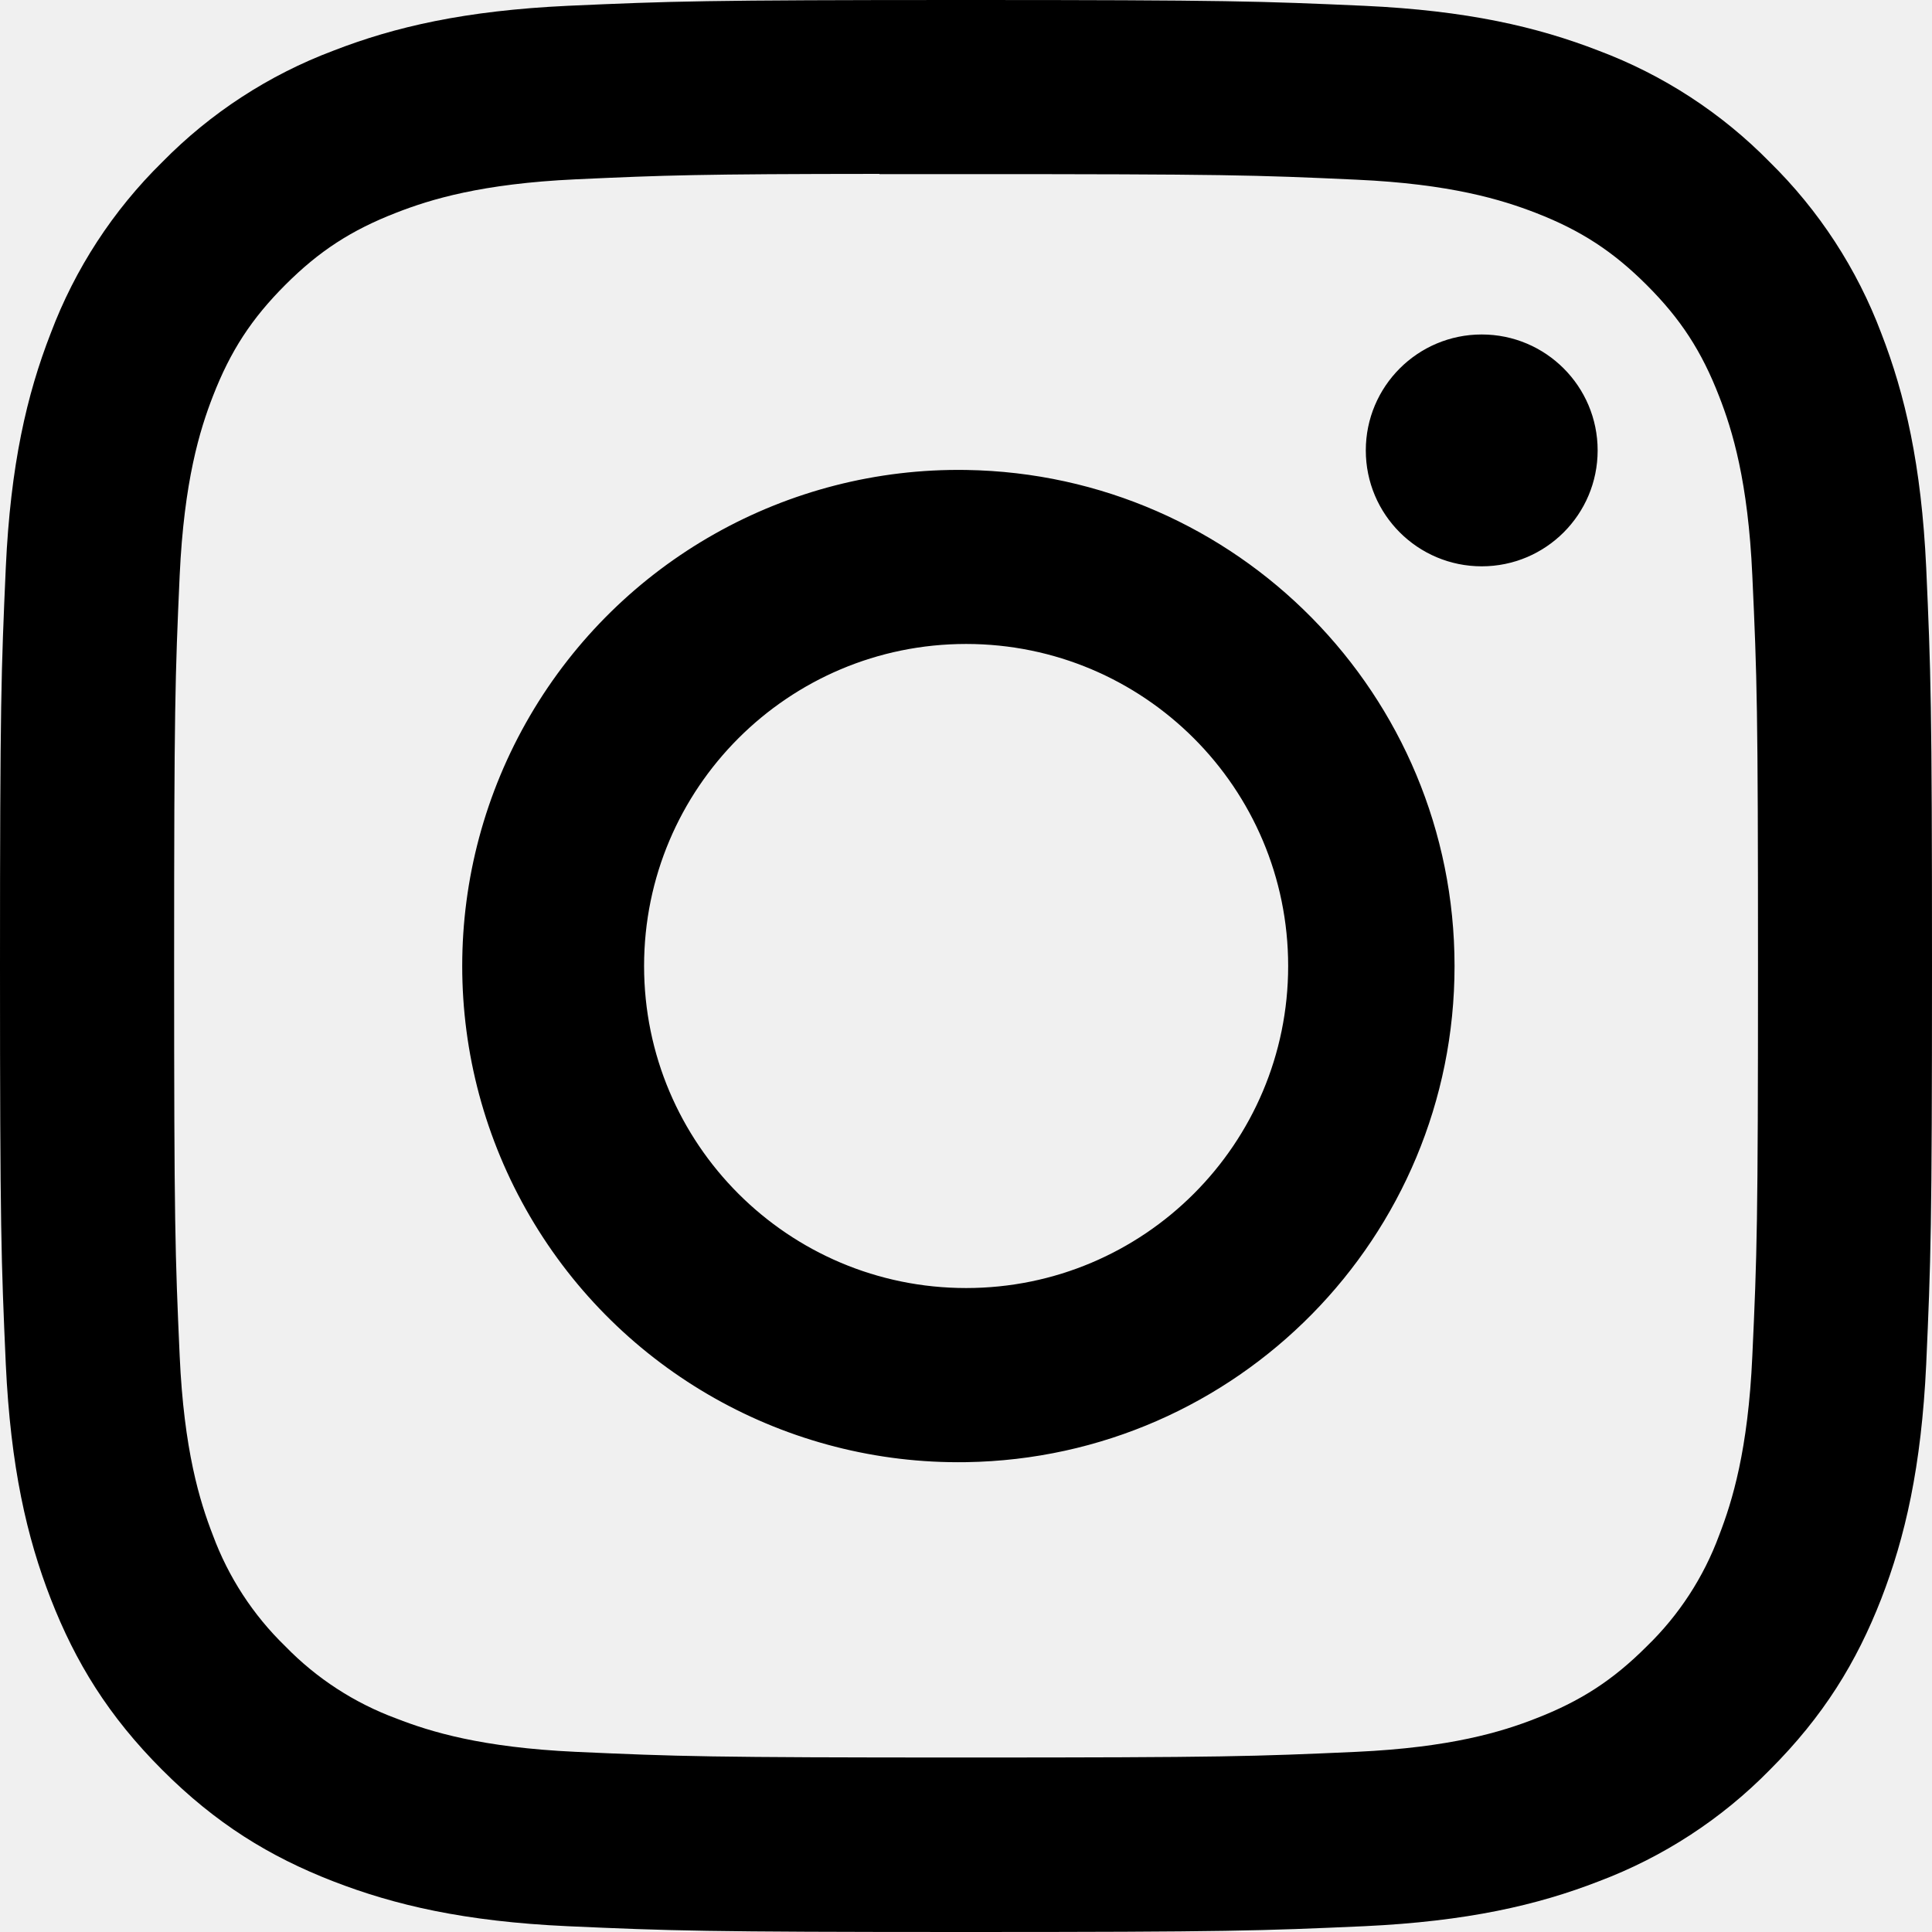
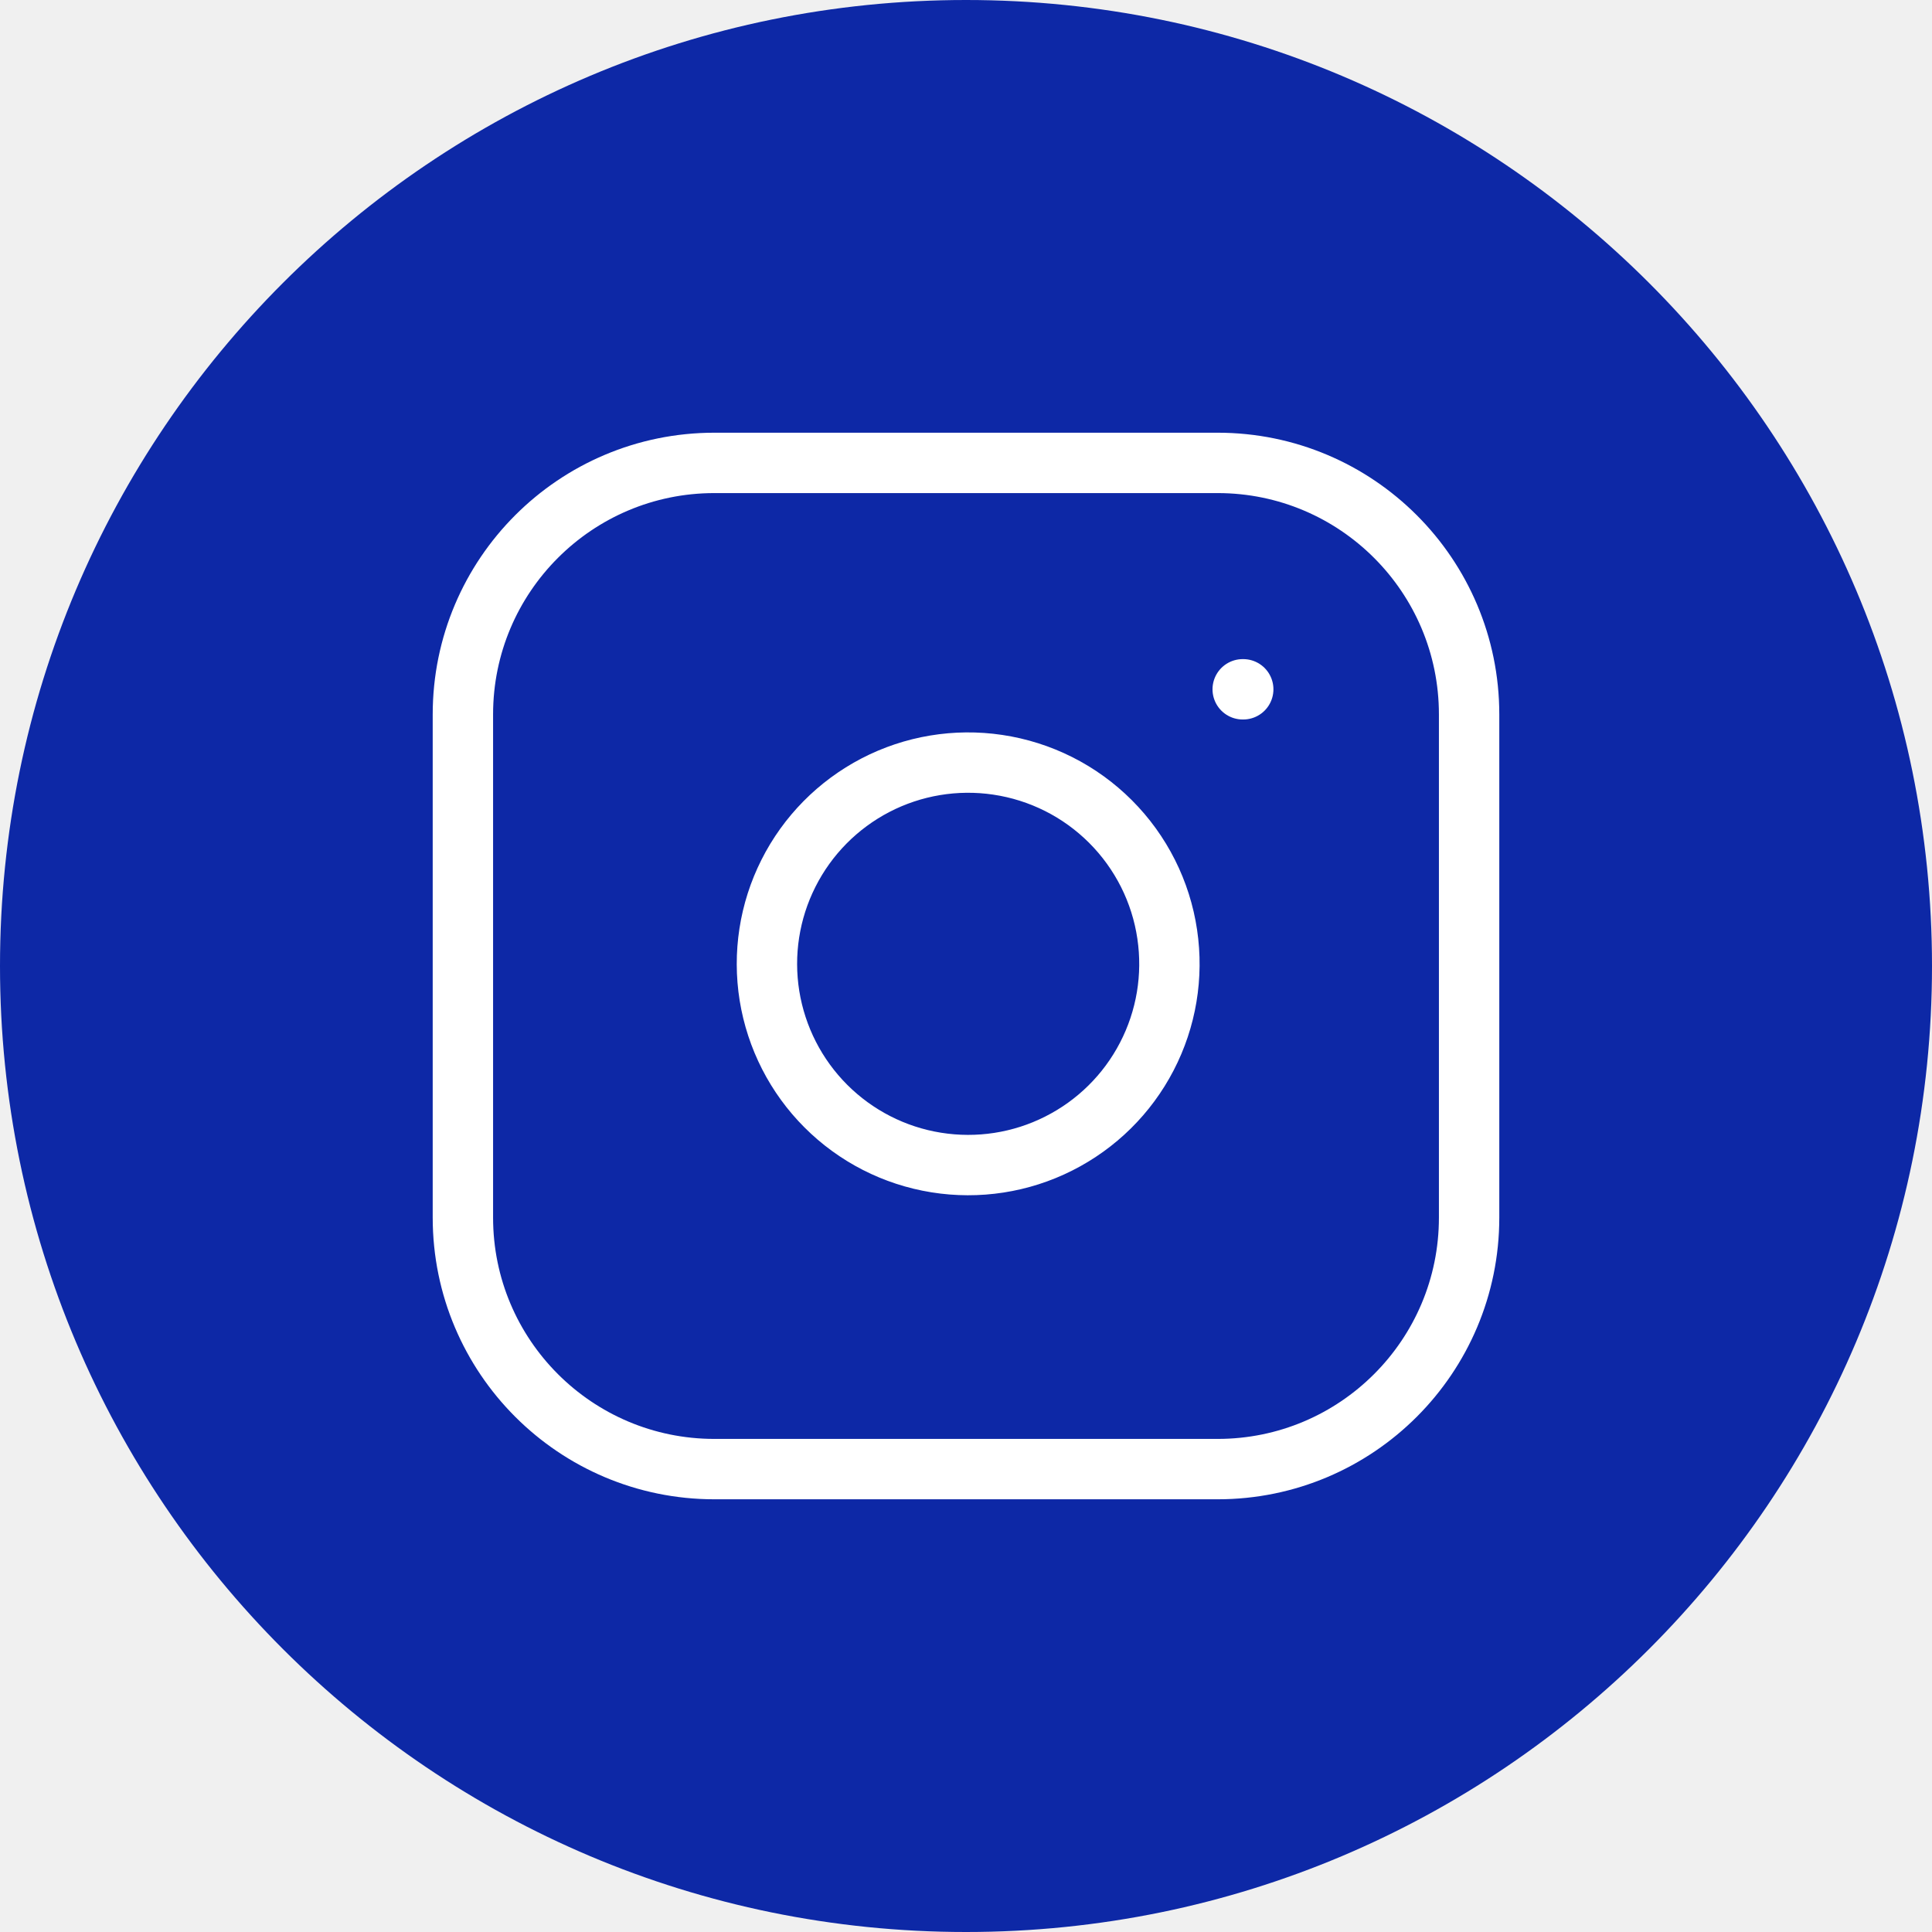
- <svg xmlns="http://www.w3.org/2000/svg" width="16" height="16" fill="currentColor" class="bi bi-instagram" viewBox="0 0 16 16">
-   <path d="M8 0C5.829 0 5.556.01 4.703.048 3.85.088 3.269.222 2.76.42a3.917 3.917 0 0 0-1.417.923A3.927 3.927 0 0 0 .42 2.76C.222 3.268.087 3.85.048 4.7.01 5.555 0 5.827 0 8.001c0 2.172.01 2.444.048 3.297.04.852.174 1.433.372 1.942.205.526.478.972.923 1.417.444.445.89.719 1.416.923.51.198 1.09.333 1.942.372C5.555 15.99 5.827 16 8 16s2.444-.01 3.298-.048c.851-.04 1.434-.174 1.943-.372a3.916 3.916 0 0 0 1.416-.923c.445-.445.718-.891.923-1.417.197-.509.332-1.09.372-1.942C15.99 10.445 16 10.173 16 8s-.01-2.445-.048-3.299c-.04-.851-.175-1.433-.372-1.941a3.926 3.926 0 0 0-.923-1.417A3.911 3.911 0 0 0 13.24.42c-.51-.198-1.092-.333-1.943-.372C10.443.01 10.172 0 7.998 0h.003zm-.717 1.442h.718c2.136 0 2.389.007 3.232.046.78.035 1.204.166 1.486.275.373.145.64.319.92.599.28.28.453.546.598.92.11.281.24.705.275 1.485.039.843.047 1.096.047 3.231s-.008 2.389-.047 3.232c-.035.78-.166 1.203-.275 1.485a2.47 2.47 0 0 1-.599.919c-.28.28-.546.453-.92.598-.28.11-.704.24-1.485.276-.843.038-1.096.047-3.232.047s-2.39-.009-3.233-.047c-.78-.036-1.203-.166-1.485-.276a2.478 2.478 0 0 1-.92-.598 2.48 2.48 0 0 1-.6-.92c-.109-.281-.24-.705-.275-1.485-.038-.843-.046-1.096-.046-3.233 0-2.136.008-2.388.046-3.231.036-.78.166-1.204.276-1.486.145-.373.319-.64.599-.92.28-.28.546-.453.92-.598.282-.11.705-.24 1.485-.276.738-.034 1.024-.044 2.515-.045v.002zm4.988 1.328a.96.96 0 1 0 0 1.92.96.96 0 0 0 0-1.92zm-4.27 1.122a4.109 4.109 0 1 0 0 8.217 4.109 4.109 0 0 0 0-8.217zm0 1.441a2.667 2.667 0 1 1 0 5.334 2.667 2.667 0 0 1 0-5.334z" />
+ <svg xmlns="http://www.w3.org/2000/svg" width="32" height="32" viewBox="0 0 32 32" fill="none">
+   <circle cx="16" cy="16" r="16" fill="#0D28A6" />
+   <path d="M20.167 7.667H11.833C9.532 7.667 7.667 9.532 7.667 11.833V20.167C7.667 22.468 9.532 24.333 11.833 24.333H20.167C22.468 24.333 24.333 22.468 24.333 20.167V11.833C24.333 9.532 22.468 7.667 20.167 7.667Z" stroke="white" stroke-linecap="round" stroke-linejoin="round" />
+   <path d="M19.333 15.475C19.436 16.169 19.318 16.877 18.995 17.499C18.672 18.122 18.161 18.626 17.535 18.941C16.909 19.257 16.199 19.366 15.507 19.255C14.814 19.144 14.175 18.817 13.679 18.321C13.183 17.825 12.857 17.186 12.745 16.494C12.634 15.801 12.743 15.092 13.059 14.465C13.374 13.839 13.879 13.328 14.501 13.005C15.123 12.682 15.832 12.564 16.525 12.667C17.233 12.772 17.887 13.101 18.393 13.607C18.899 14.113 19.229 14.768 19.333 15.475Z" stroke="white" stroke-linecap="round" stroke-linejoin="round" />
+   <path d="M20.583 11.417H20.592" stroke="white" stroke-linecap="round" stroke-linejoin="round" />
</svg>
